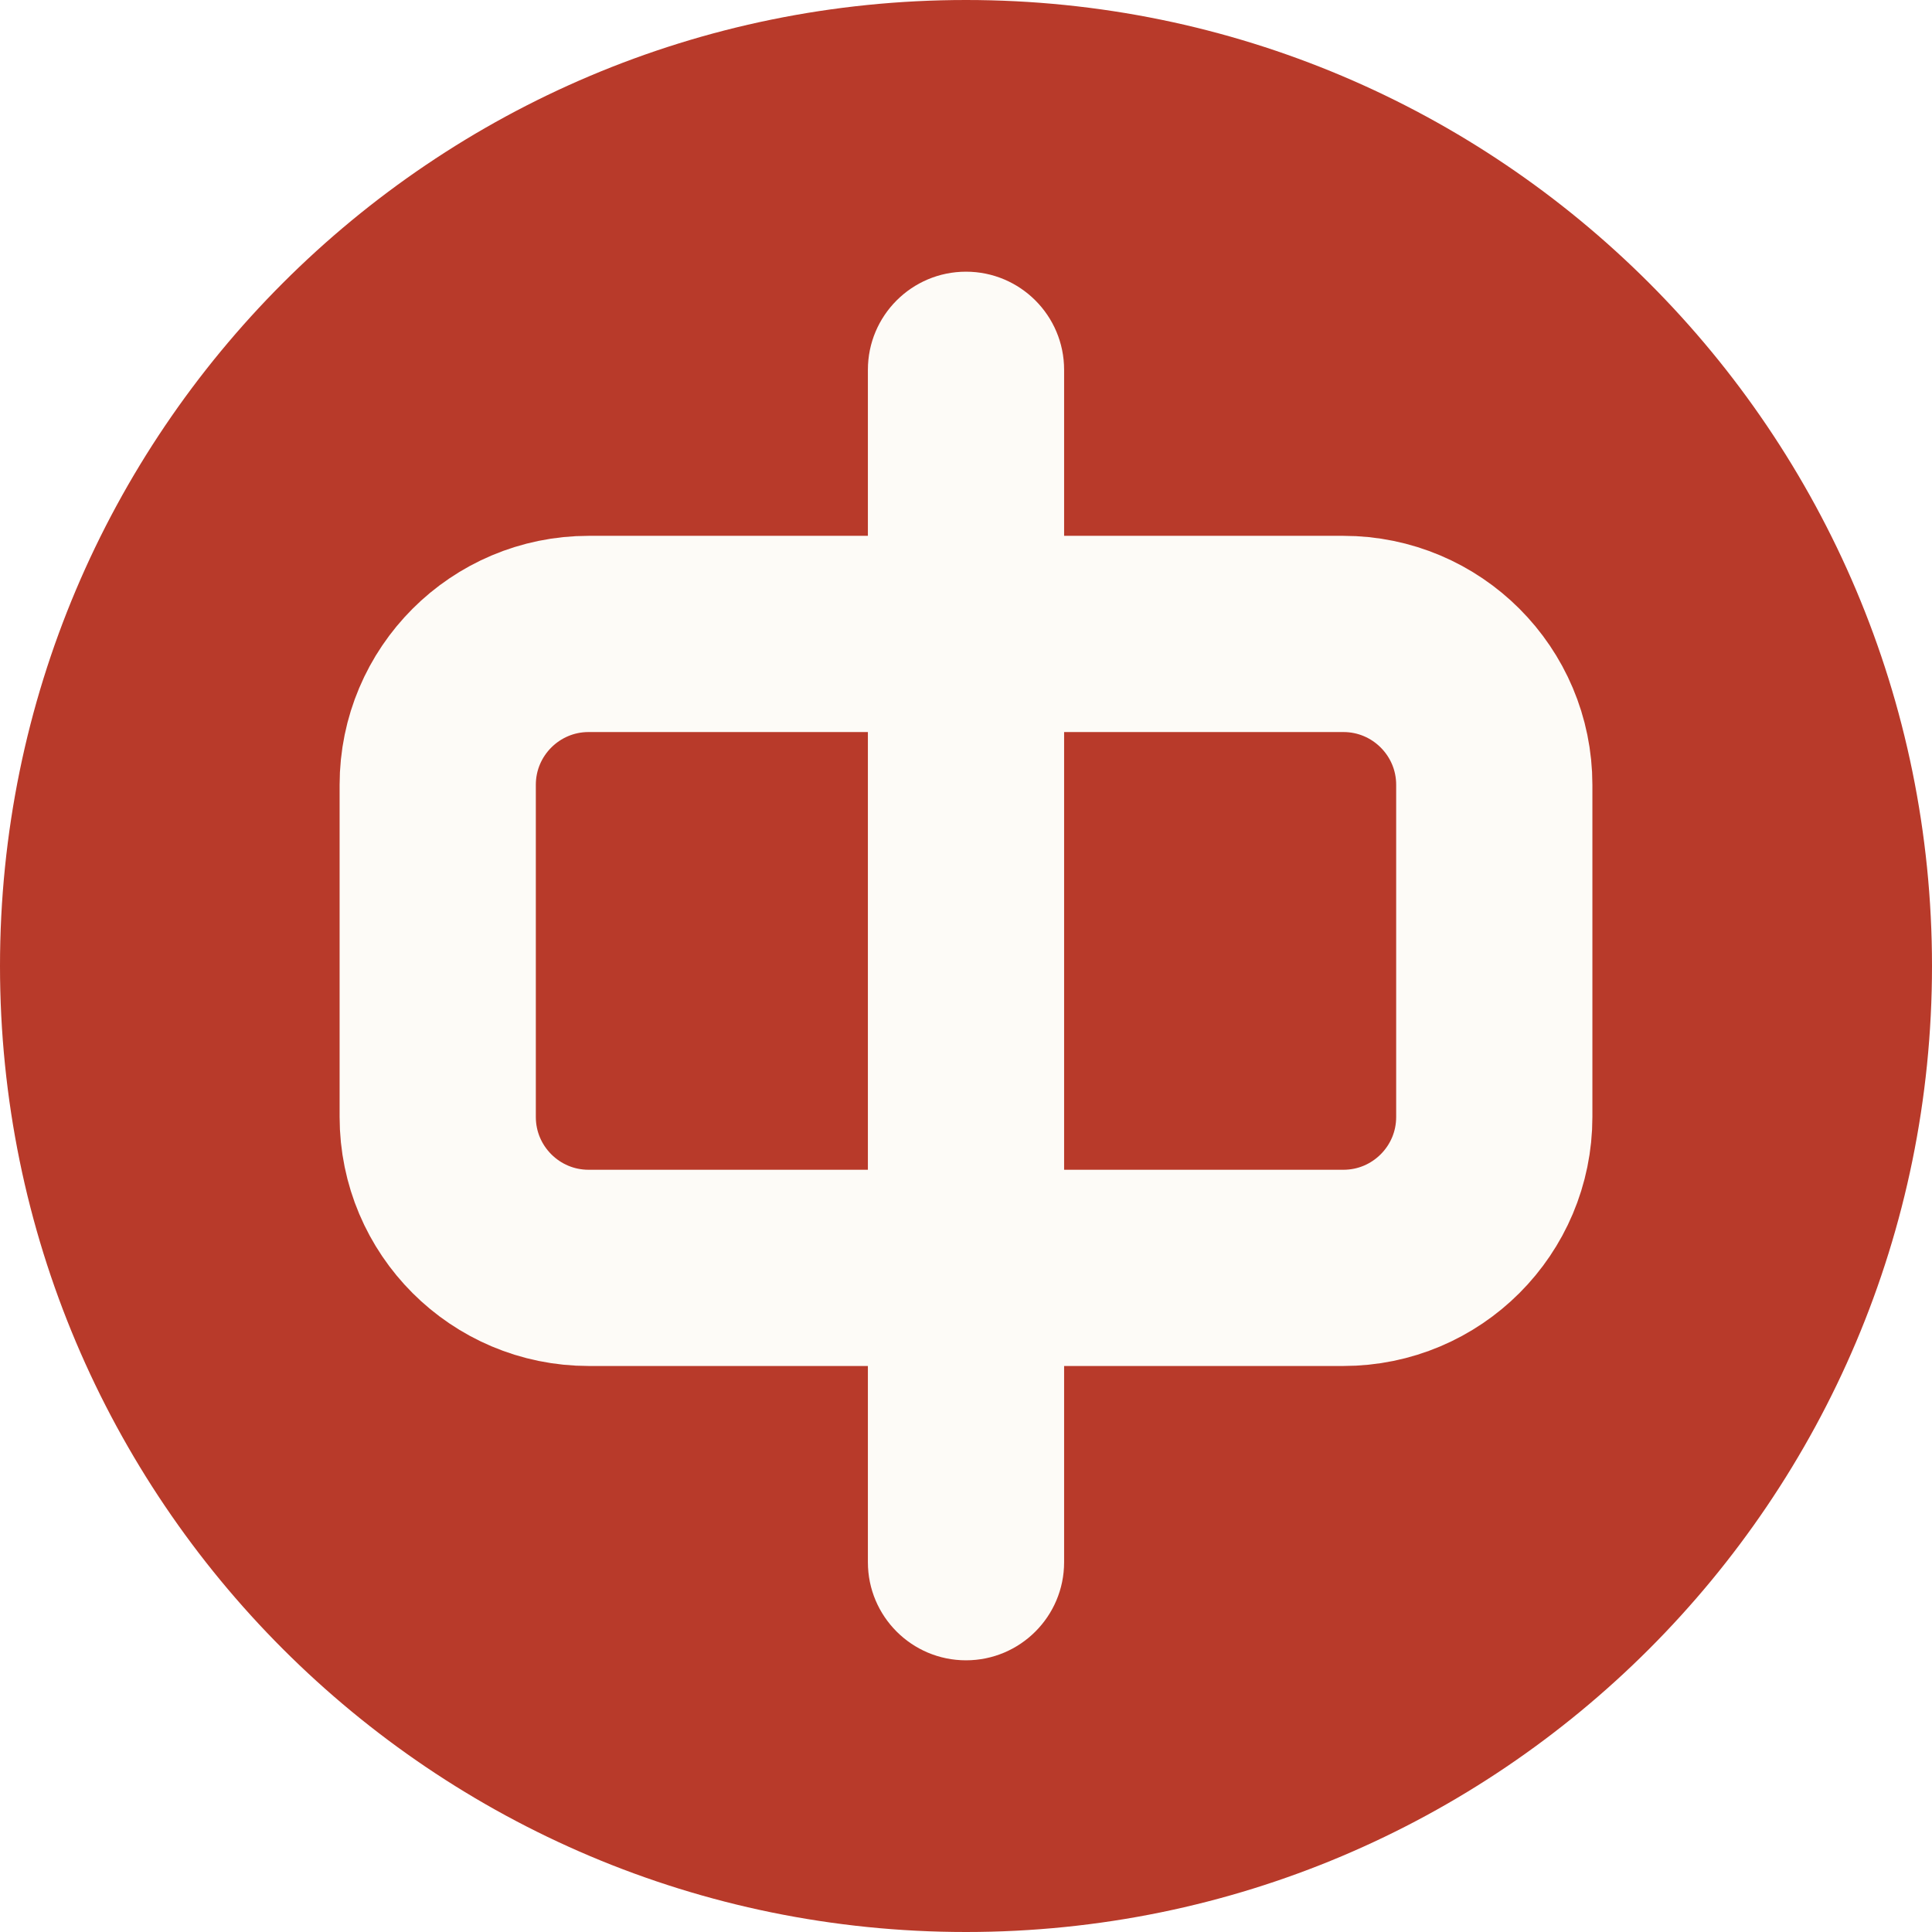
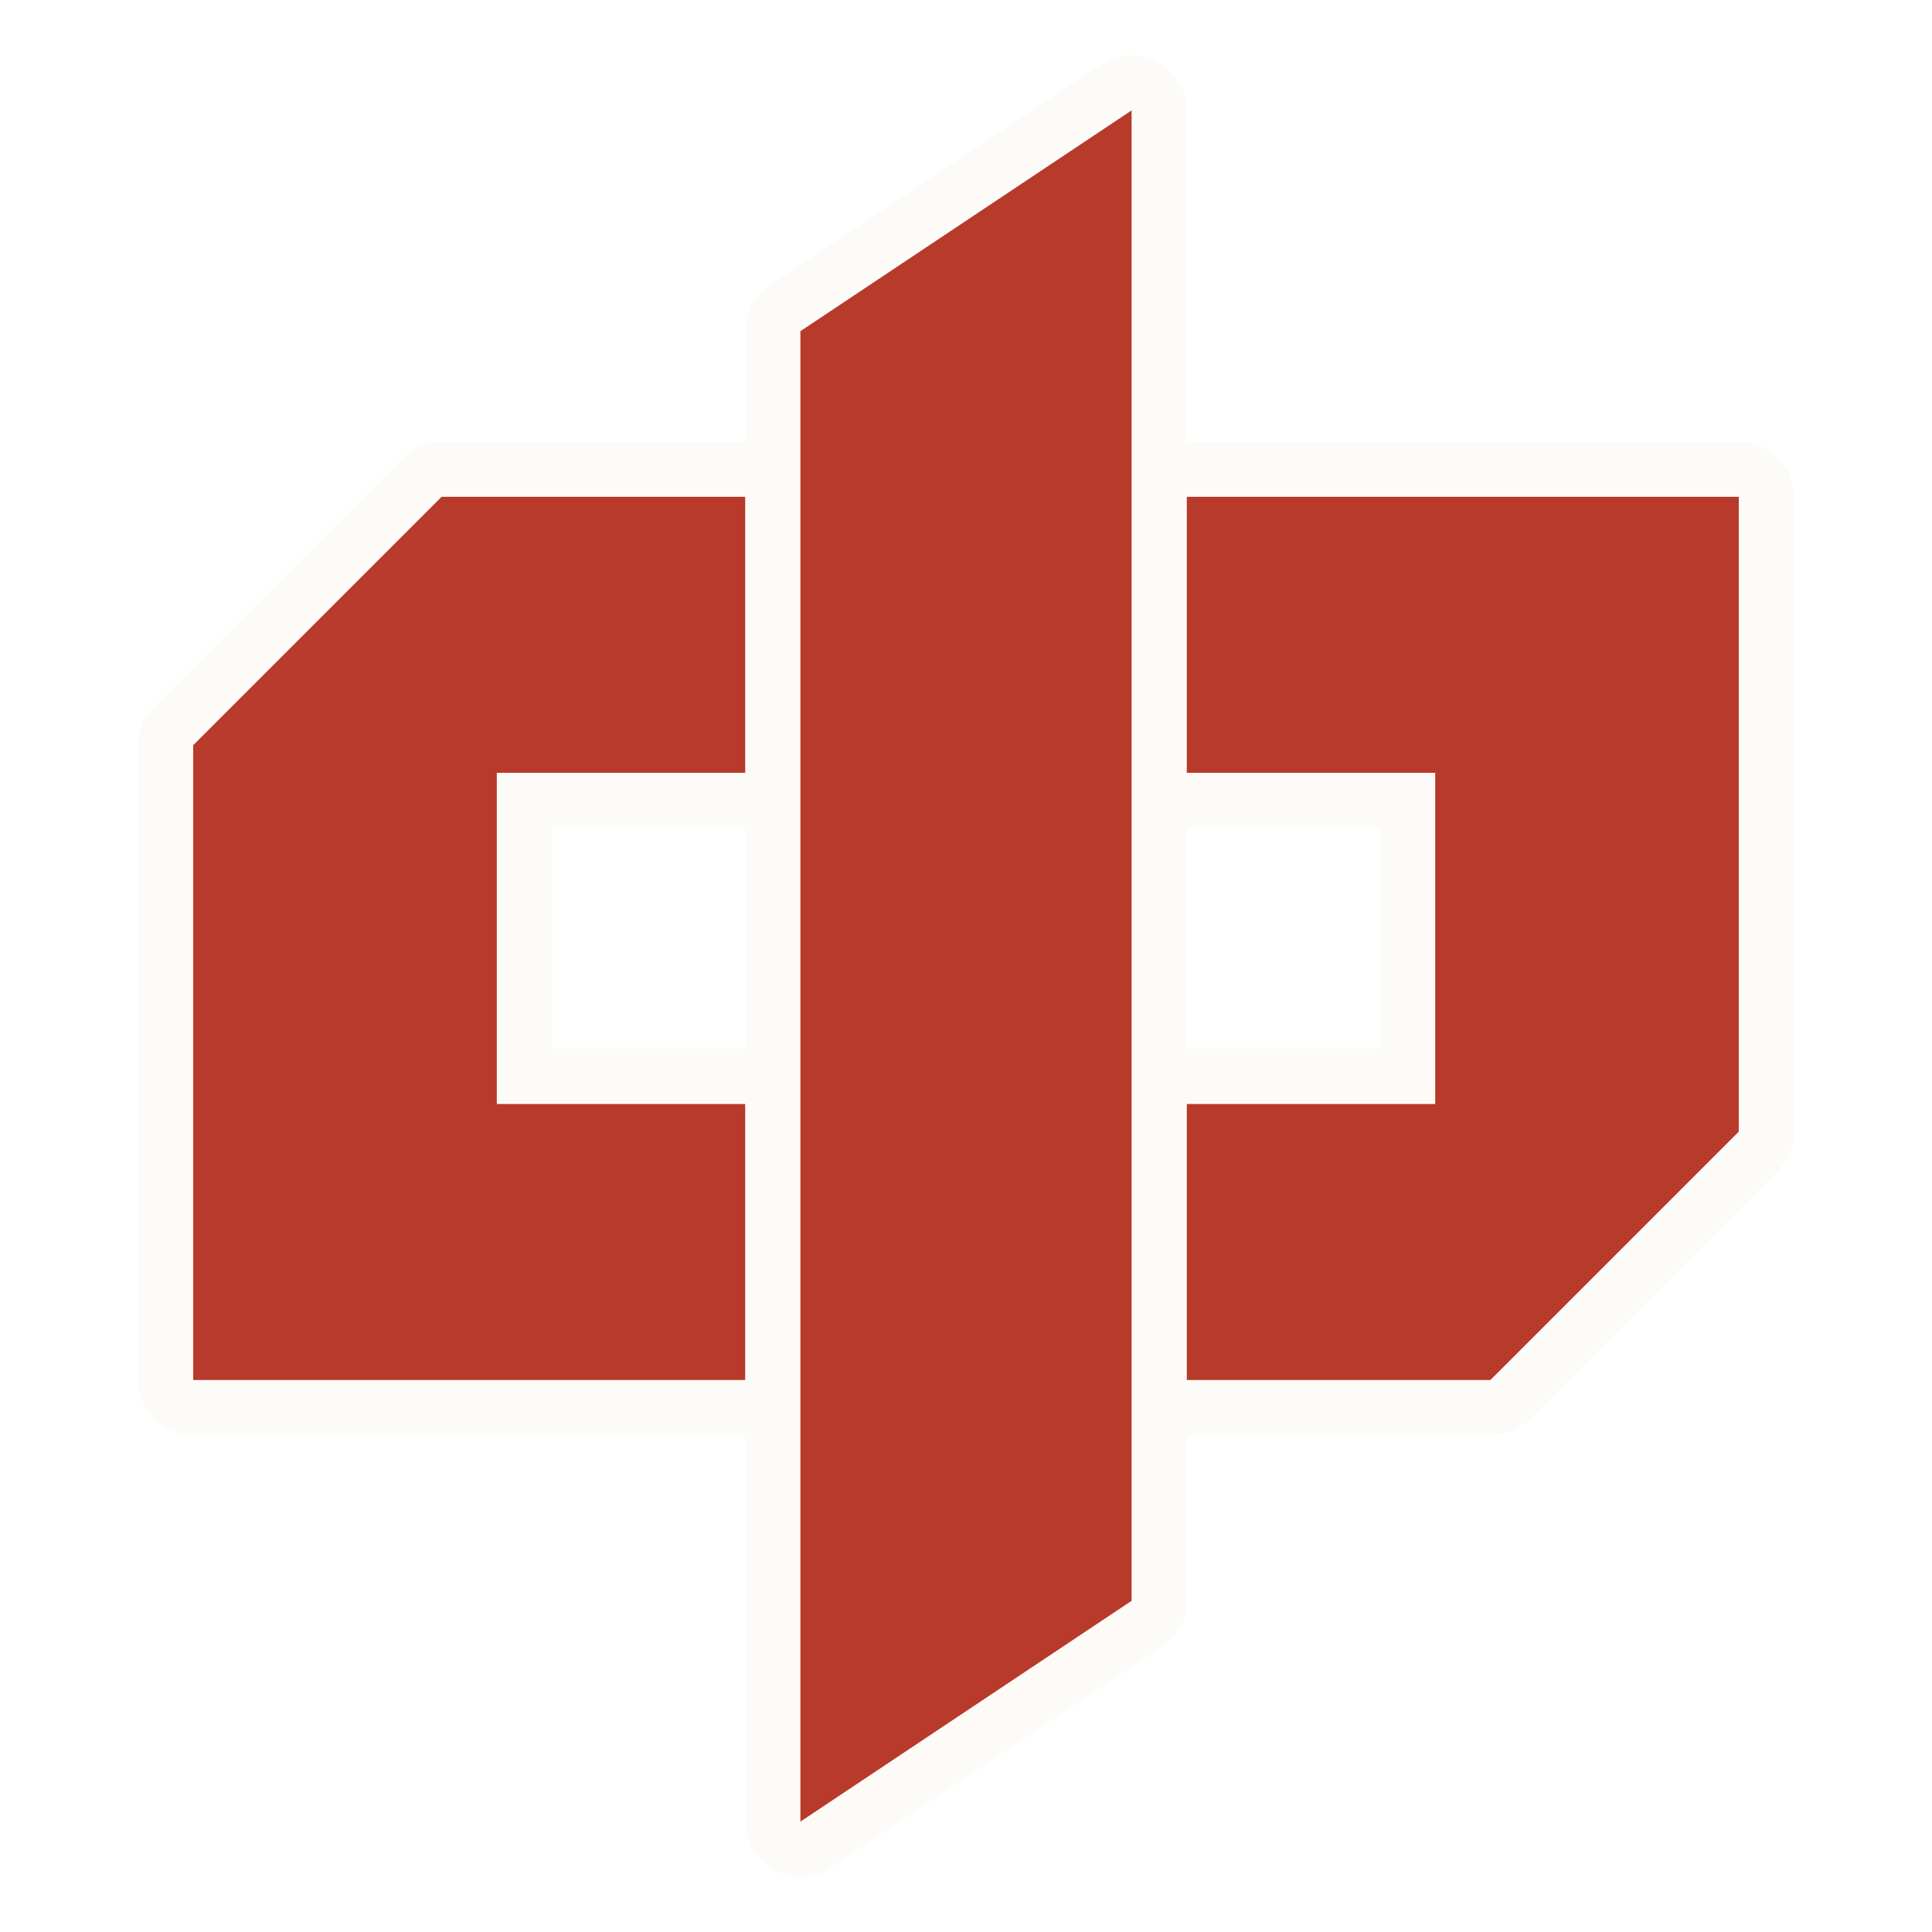
- <svg xmlns="http://www.w3.org/2000/svg" viewBox="0 0 64 64">
-   <circle cx="32" cy="32" r="32" fill="#b83a2a" />
-   <rect x="14.5" y="21" width="35" height="21" rx="5" fill="none" stroke="#fdfbf7" stroke-width="6.5" />
-   <rect x="28.75" y="9" width="6.5" height="46" rx="3.25" fill="#fdfbf7" />
+ <svg xmlns="http://www.w3.org/2000/svg" viewBox="-3 -3 70 70">
+   <g fill="#b83a2a" stroke="#fdfbf7" stroke-width="4" stroke-linejoin="round" paint-order="stroke">
+     <path fill-rule="evenodd" d="M13 15H60V38L51 47H4V24ZM15 25V37H49V25Z" />
+     <path d="M26 9L38 1V55L26 63Z" />
+   </g>
</svg>
